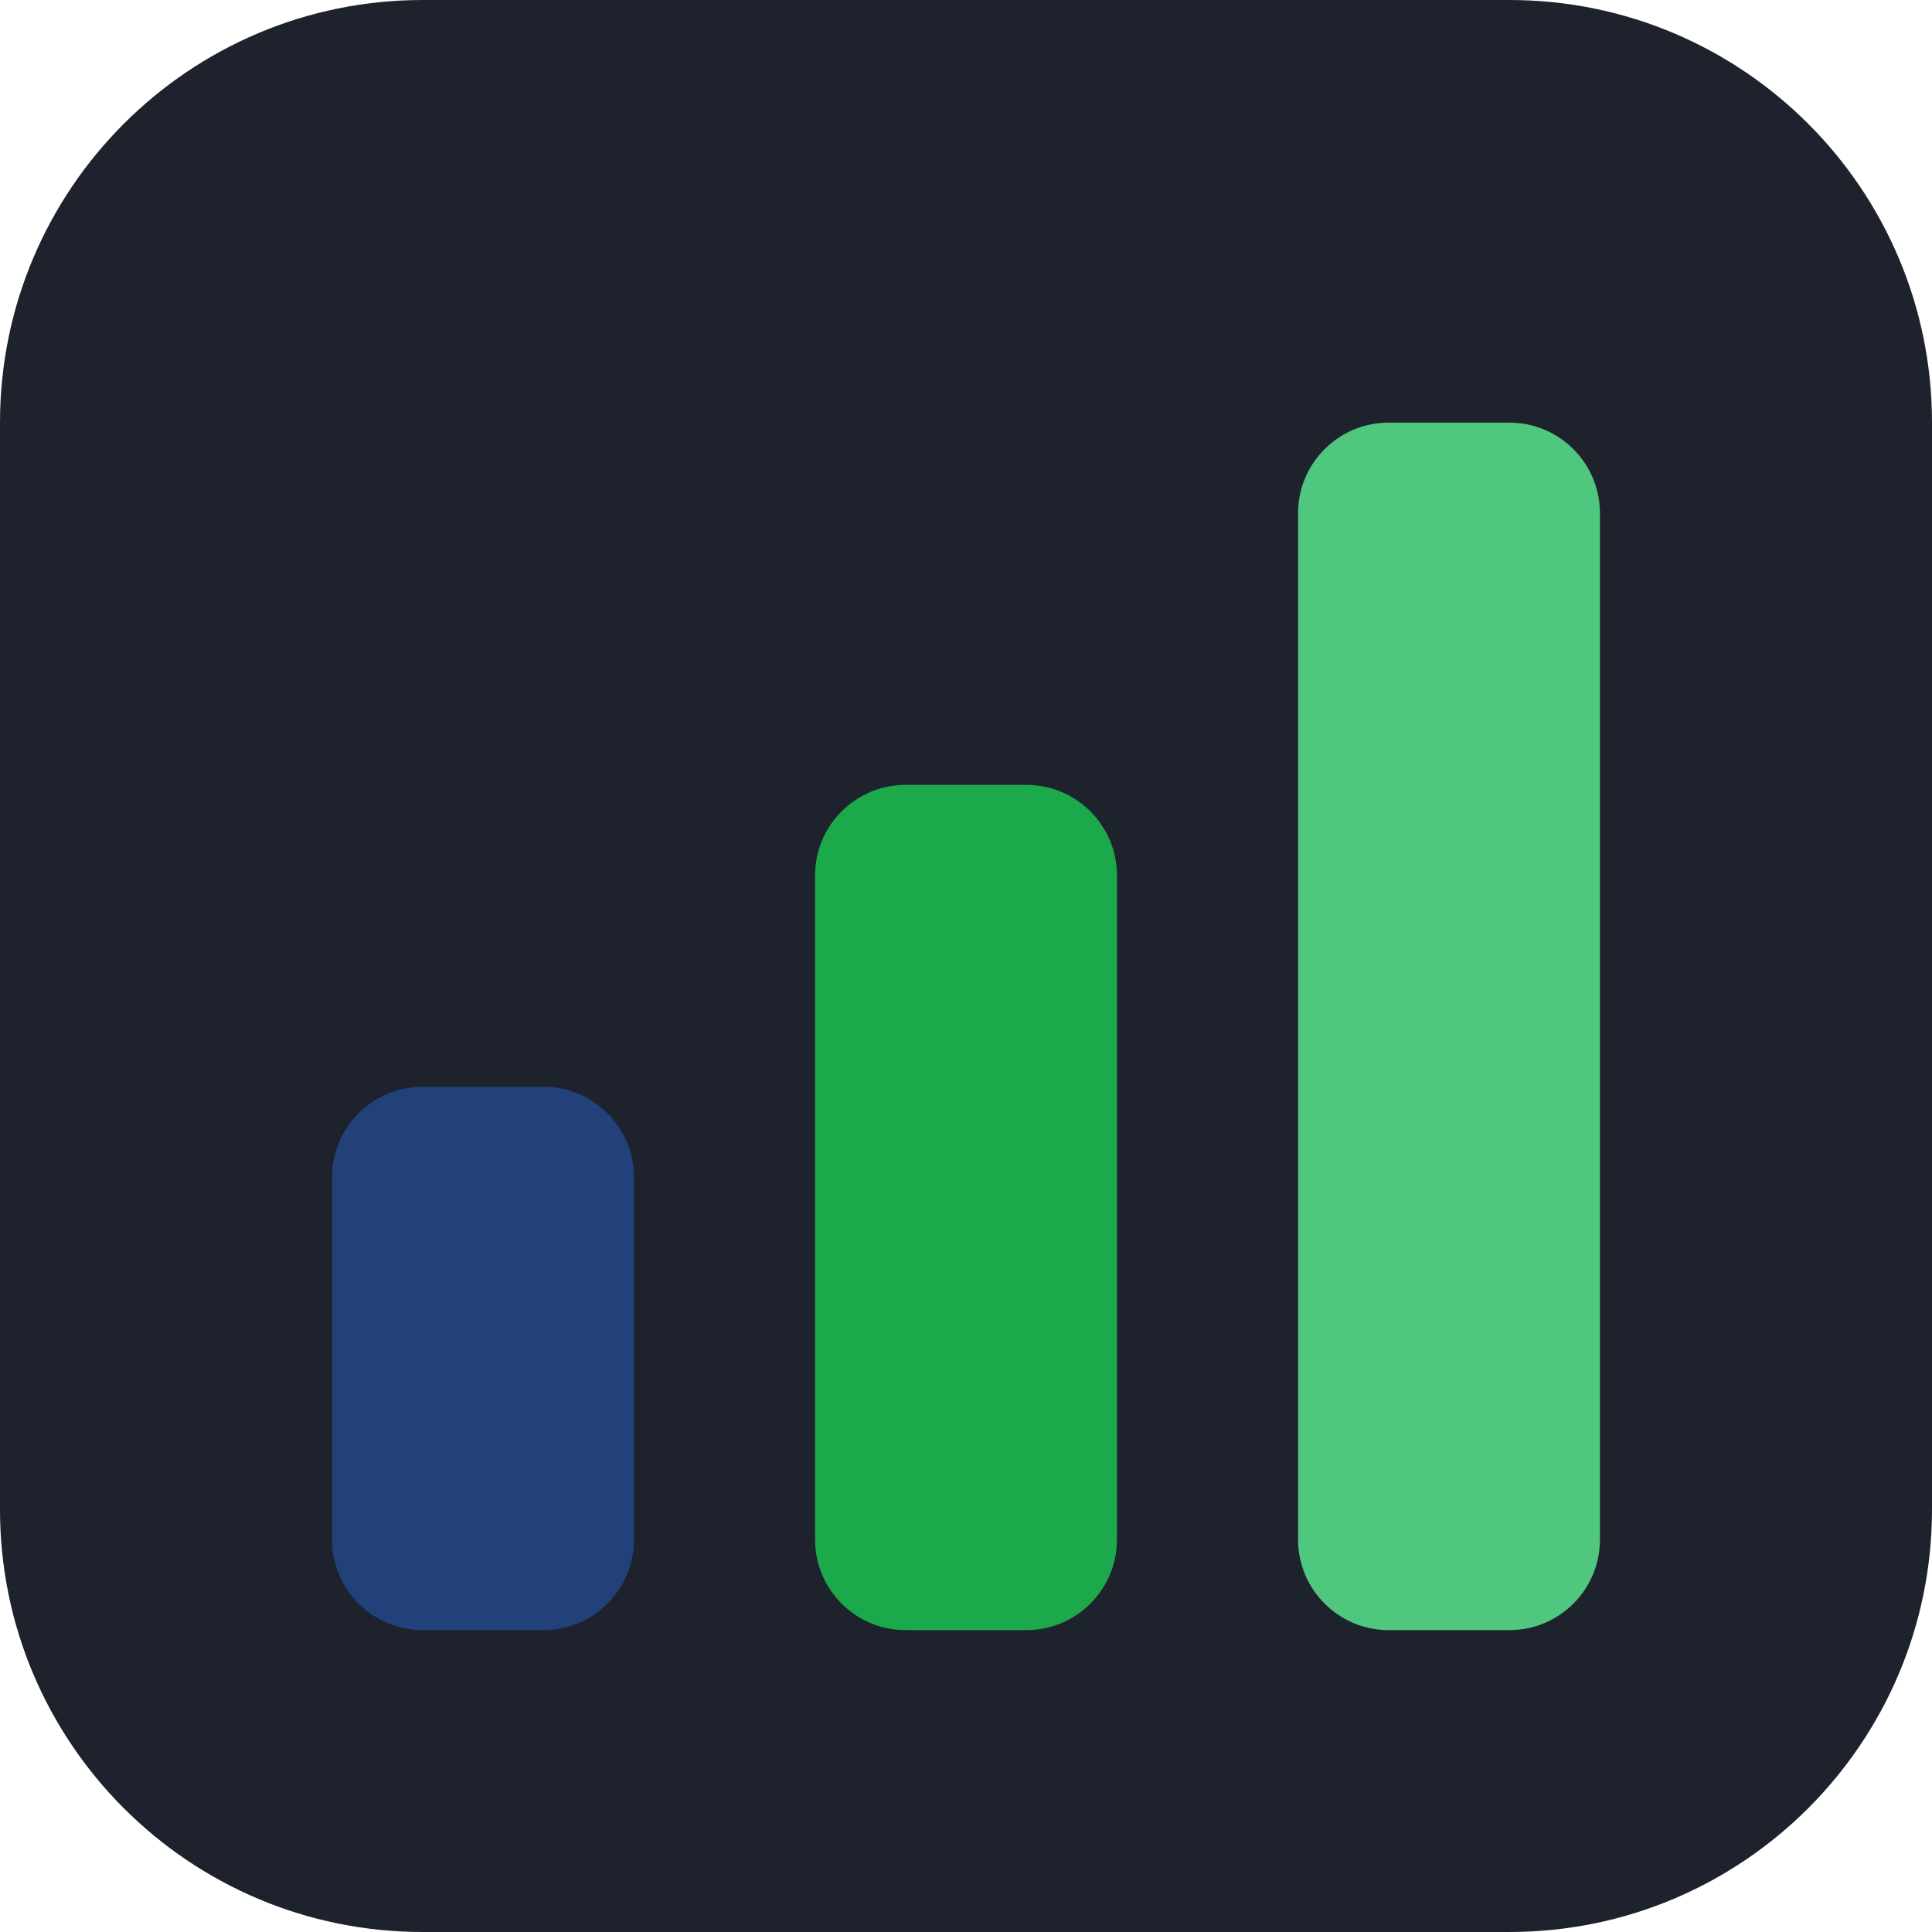
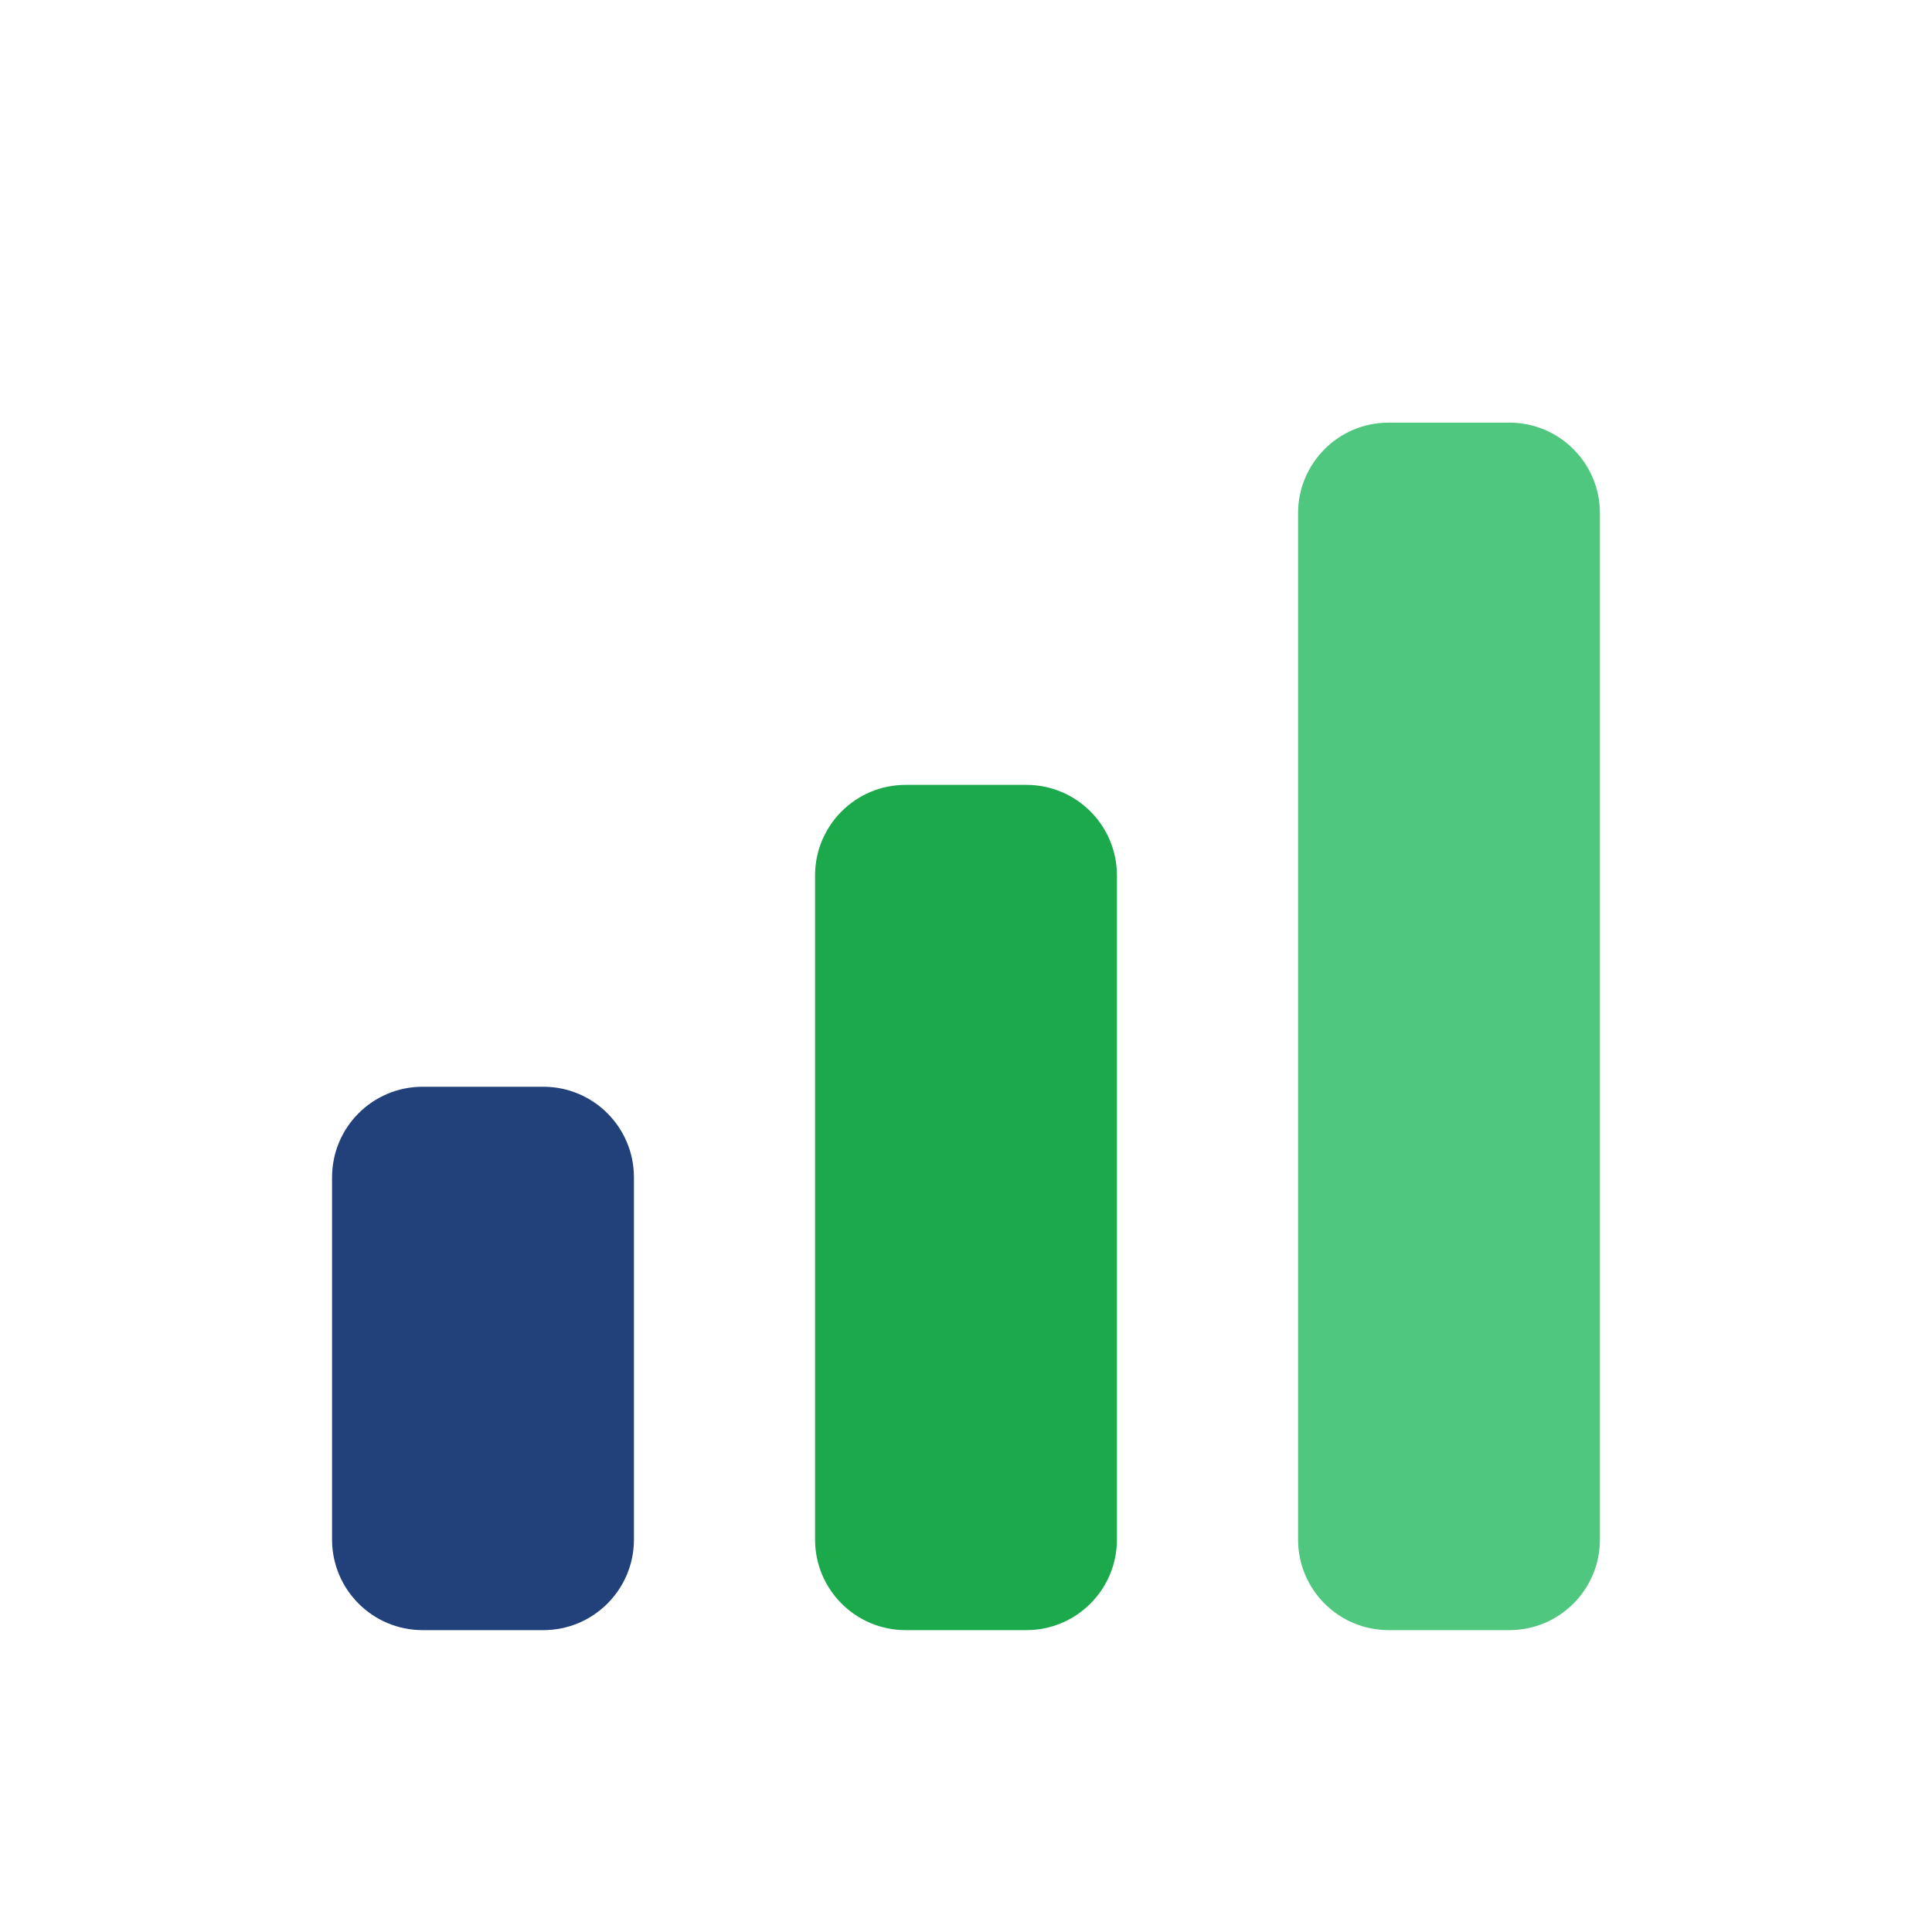
<svg xmlns="http://www.w3.org/2000/svg" viewBox="0 0 32 32">
-   <rect width="32" height="32" rx="7" fill="#1E222D" />
  <rect x="5.5" y="18" width="5" height="9" rx="1.5" fill="#22417A" />
  <rect x="13.5" y="13" width="5" height="14" rx="1.5" fill="#1BA94C" />
  <rect x="21.5" y="7" width="5" height="20" rx="1.5" fill="#4FC77E" />
</svg>
